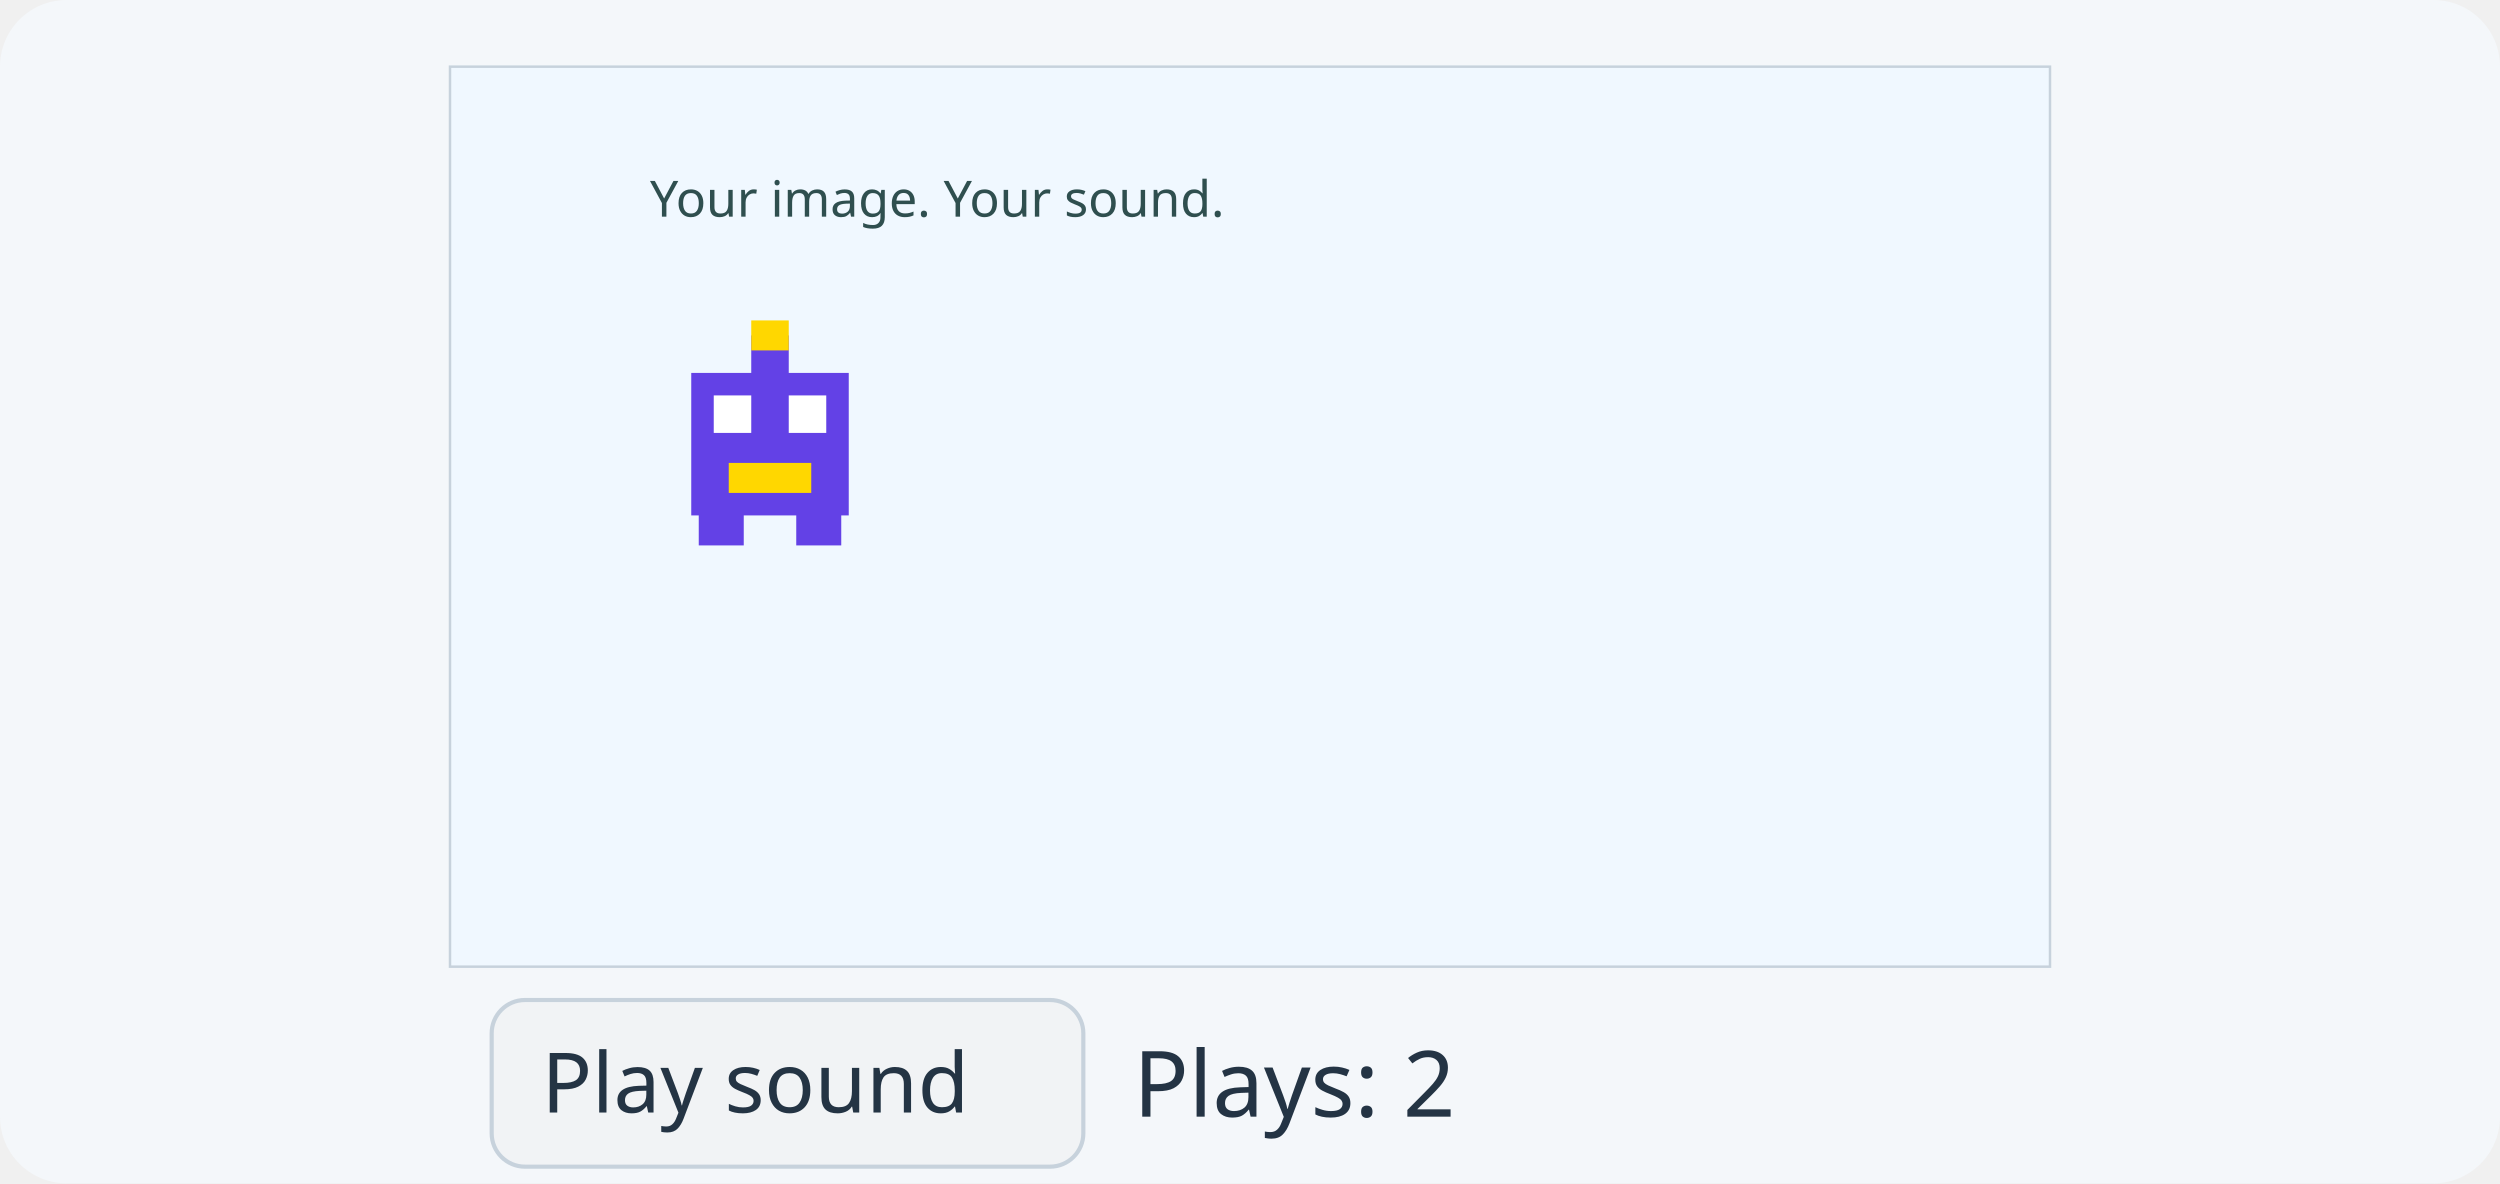
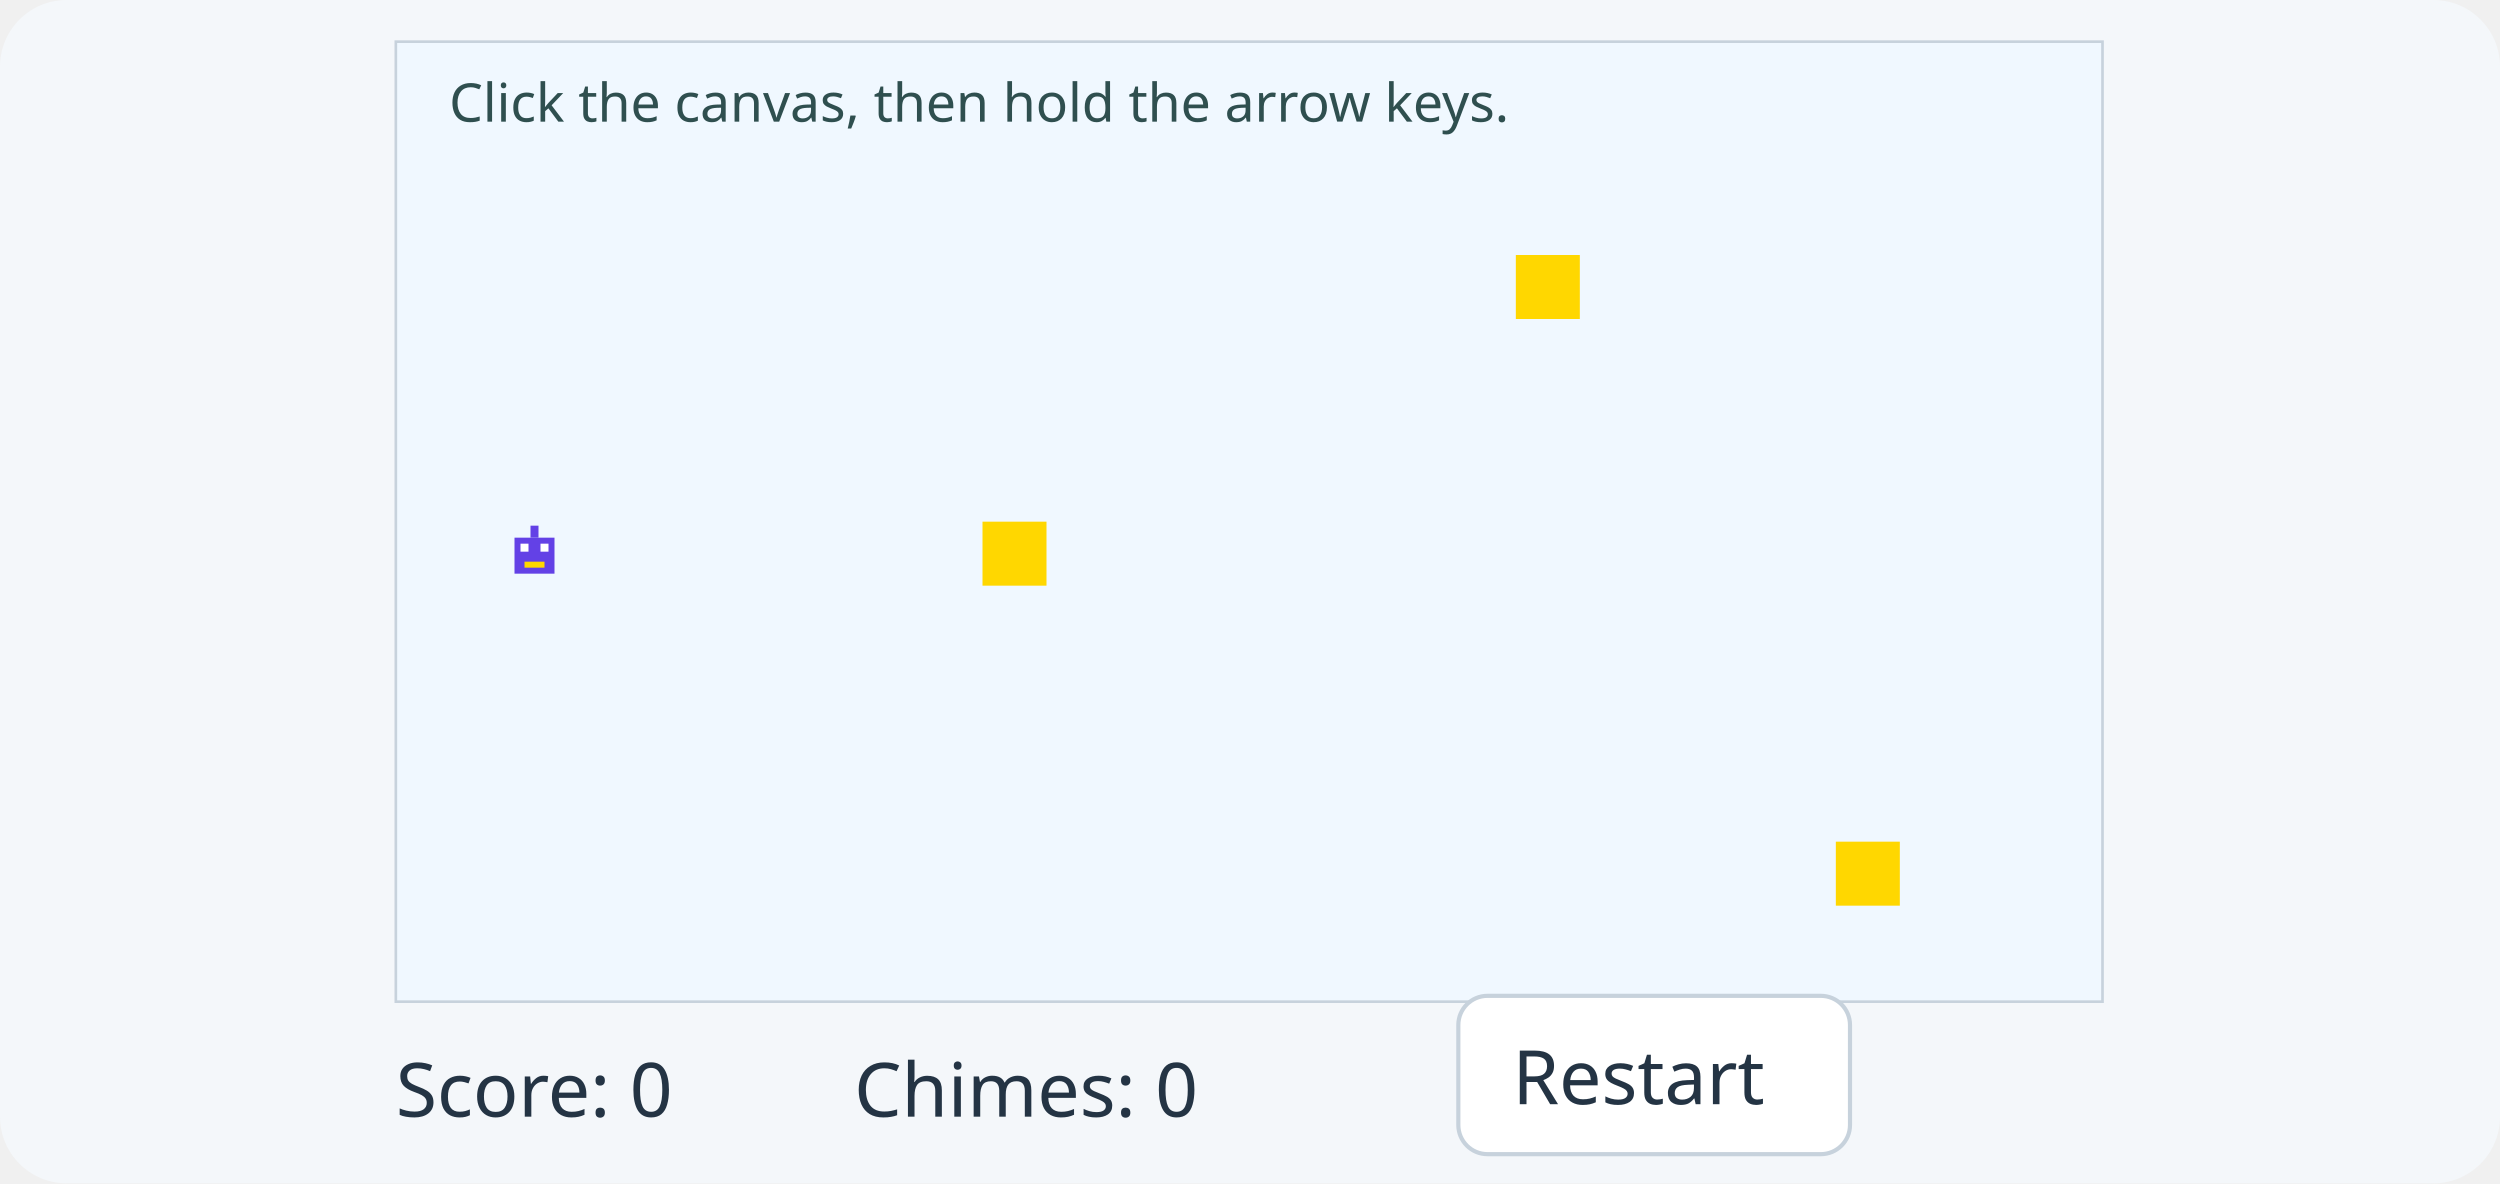
<svg xmlns="http://www.w3.org/2000/svg" width="600" height="284" viewBox="0 0 600 284" role="img" aria-labelledby="title desc">
  <rect width="600" height="284" rx="16" fill="#f4f7fa" />
-   <g font-family="system-ui, sans-serif">
-     <g transform="translate(108 16) scale(0.6)">
-       <rect x="0" y="0" width="640" height="360" rx="0" fill="#f0f8ff" stroke="#c7d2dc" />
-       <text x="80" y="60" font-size="20" fill="#2f4f4f" font-weight="normal">Your image. Your sound.</text>
-       <g transform="translate(80 100) scale(3)">
-         <rect x="6" y="8" width="20" height="18" rx="0" fill="#6341e6" stroke="#6341e6" />
-         <rect x="14" y="3" width="4" height="5" rx="0" fill="#6341e6" stroke="#6341e6" />
-         <rect x="14" y="1" width="4" height="3" rx="0" fill="#ffd700" stroke="#ffd700" />
-         <rect x="9" y="11" width="4" height="4" rx="0" fill="#ffffff" stroke="#ffffff" />
-         <rect x="19" y="11" width="4" height="4" rx="0" fill="#ffffff" stroke="#ffffff" />
-         <rect x="11" y="20" width="10" height="3" rx="0" fill="#ffd700" stroke="#ffd700" />
-         <rect x="7" y="26" width="5" height="4" rx="0" fill="#6341e6" stroke="#6341e6" />
-         <rect x="20" y="26" width="5" height="4" rx="0" fill="#6341e6" stroke="#6341e6" />
-       </g>
+   <g font-family="system-ui, sans-serif" transform="translate(95 10) scale(.64)">
+     <rect width="640" height="360" fill="#f0f8ff" stroke="#c7d2dc" />
+     <text x="20" y="30" font-size="20" fill="#2f4f4f">Click the canvas, then hold the arrow keys.</text>
+     <g transform="translate(40 180) scale(.75)">
+       <rect x="6" y="8" width="20" height="18" fill="#6341e6" />
+       <rect x="14" y="2" width="4" height="6" fill="#6341e6" />
+       <rect x="9" y="11" width="4" height="4" fill="white" />
+       <rect x="19" y="11" width="4" height="4" fill="white" />
+       <rect x="11" y="20" width="10" height="3" fill="#ffd700" />
    </g>
-     <rect x="118" y="240" width="142" height="40" rx="8" fill="#f1f3f5" stroke="#c7d2dc" />
-     <text x="130" y="267" font-size="20" fill="#243444" font-weight="normal">Play sound</text>
-     <text x="272" y="268" font-size="22" fill="#243444" font-weight="normal">Plays: 2</text>
+     <rect x="220" y="180" width="24" height="24" fill="#ffd700" />
+     <rect x="420" y="80" width="24" height="24" fill="#ffd700" />
+     <rect x="540" y="300" width="24" height="24" fill="#ffd700" />
+   </g>
+   <g font-family="system-ui, sans-serif" fill="#243444">
+     <text x="95" y="268" font-size="18">Score: 0</text>
+     <text x="205" y="268" font-size="18">Chimes: 0</text>
+     <rect x="350" y="239" width="94" height="38" rx="7" fill="#fff" stroke="#c7d2dc" />
+     <text x="363" y="265" font-size="18">Restart</text>
  </g>
</svg>
